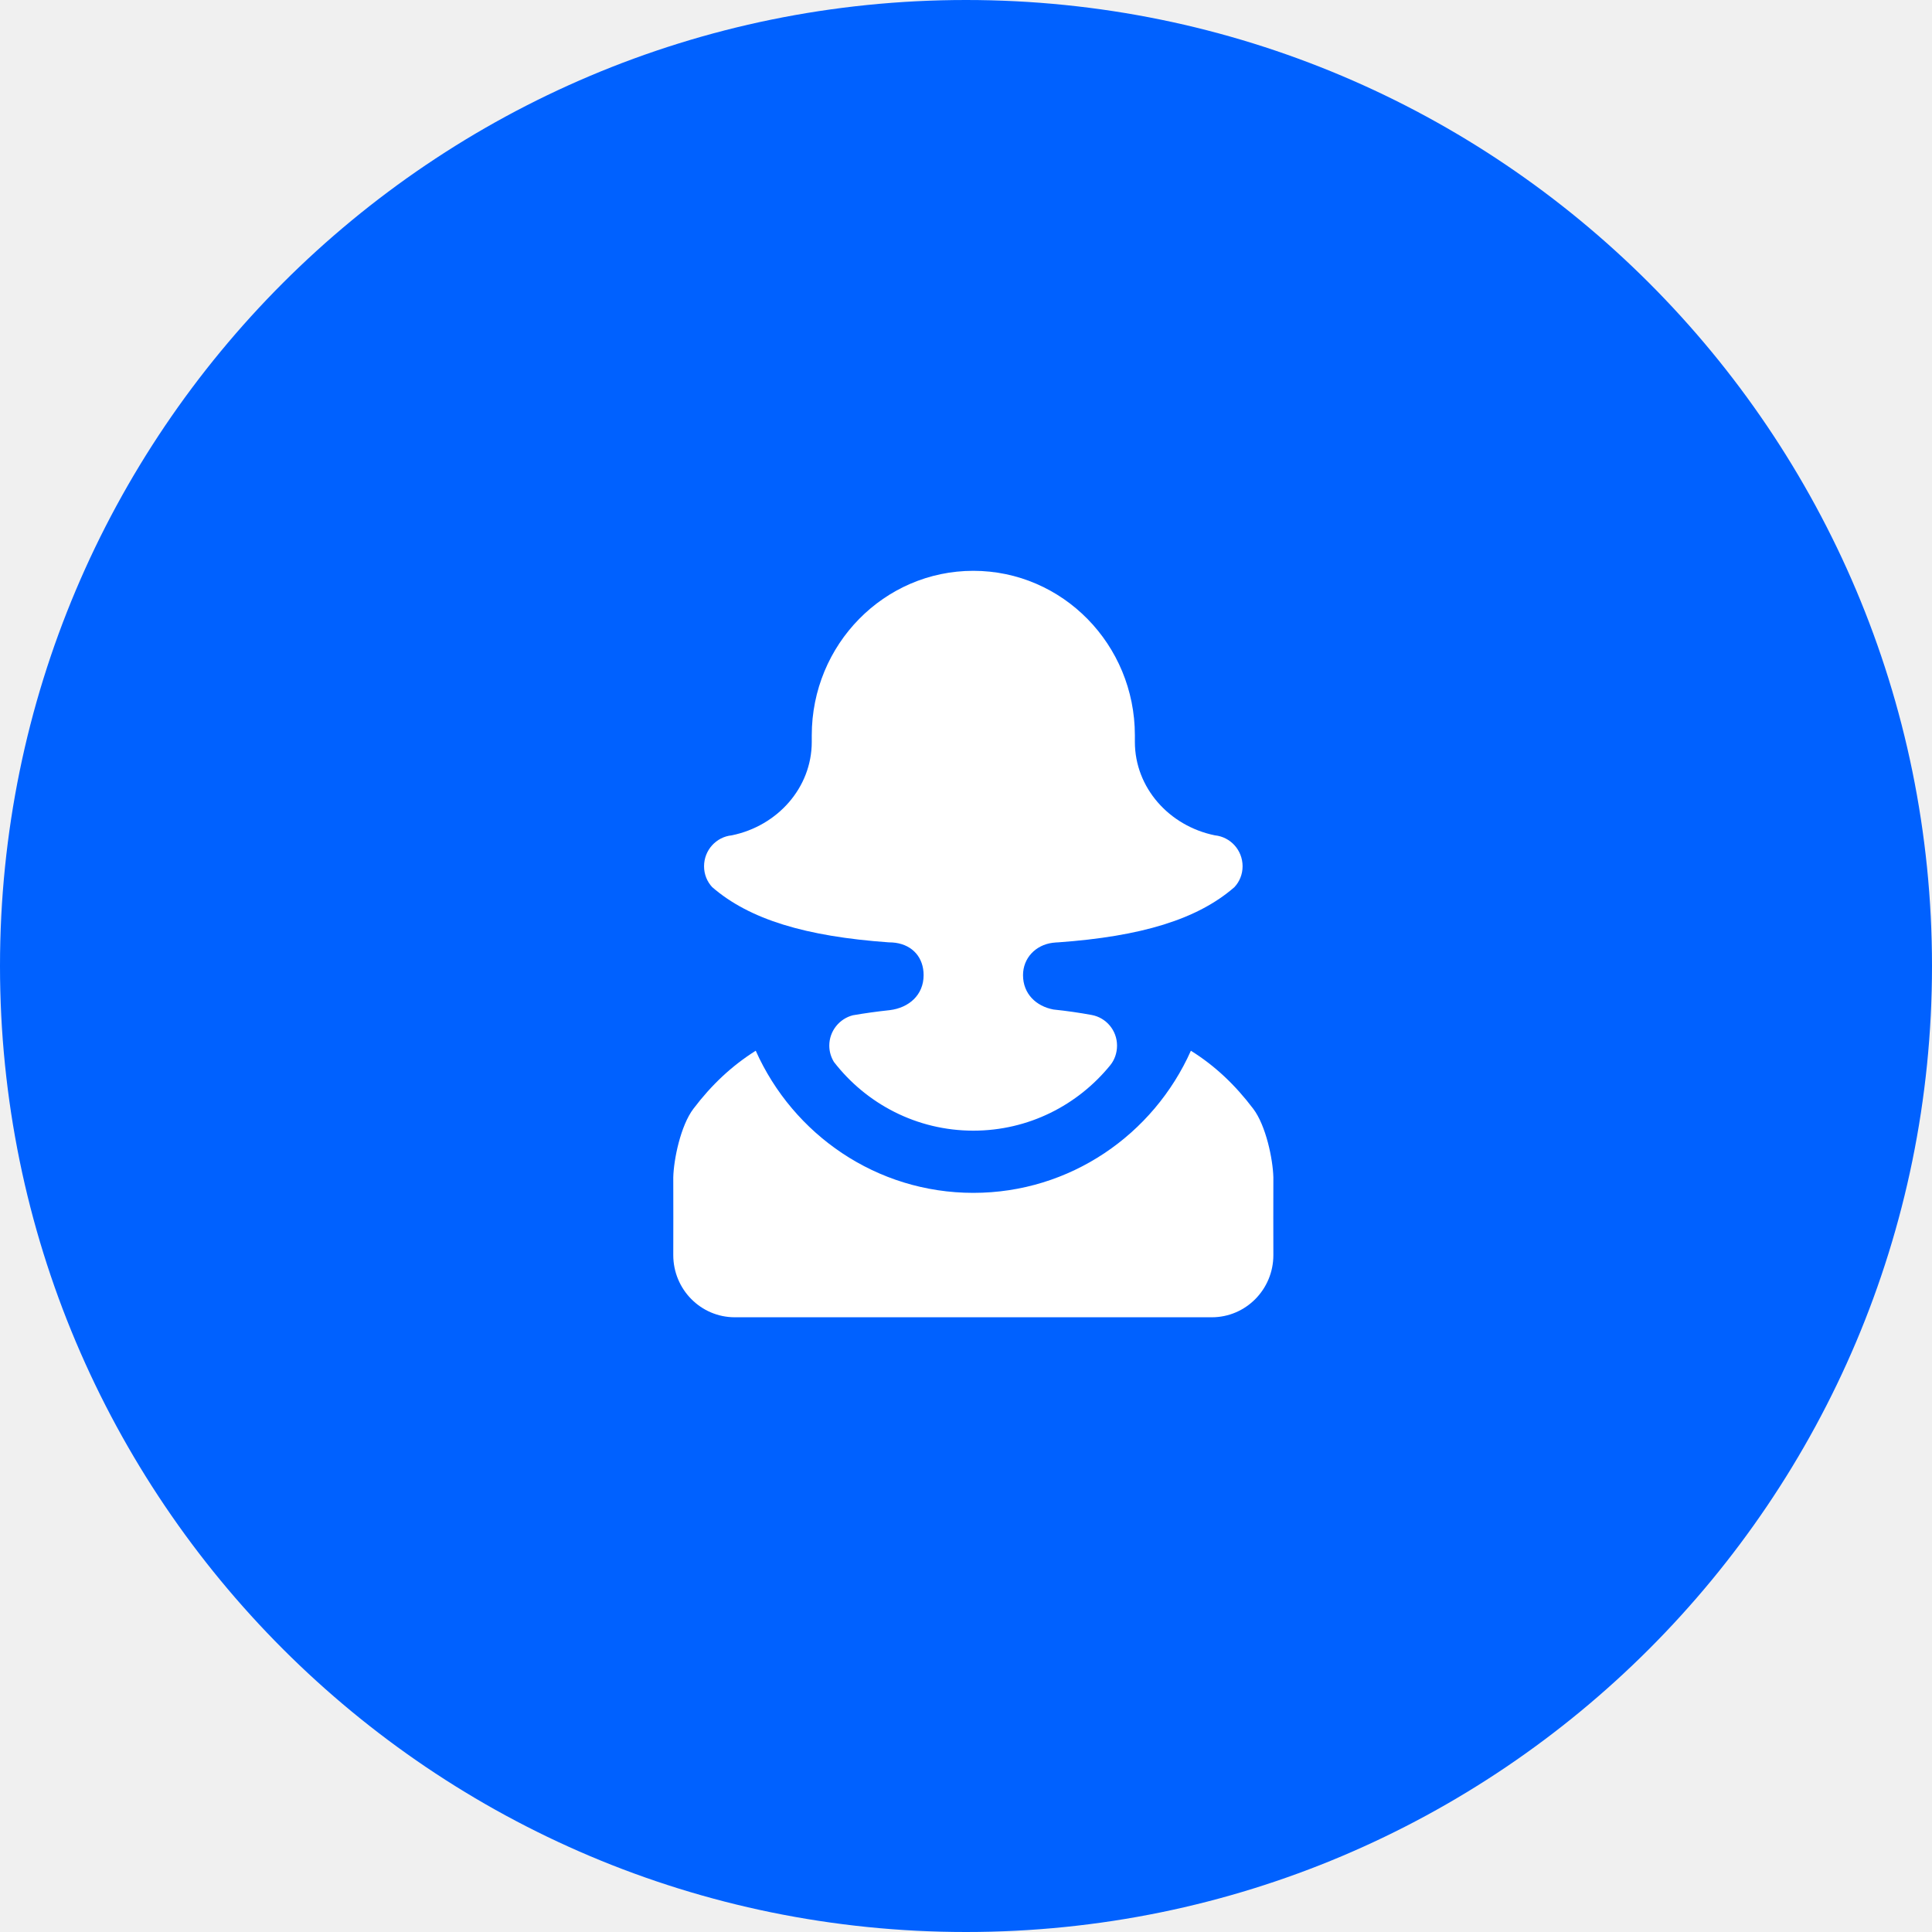
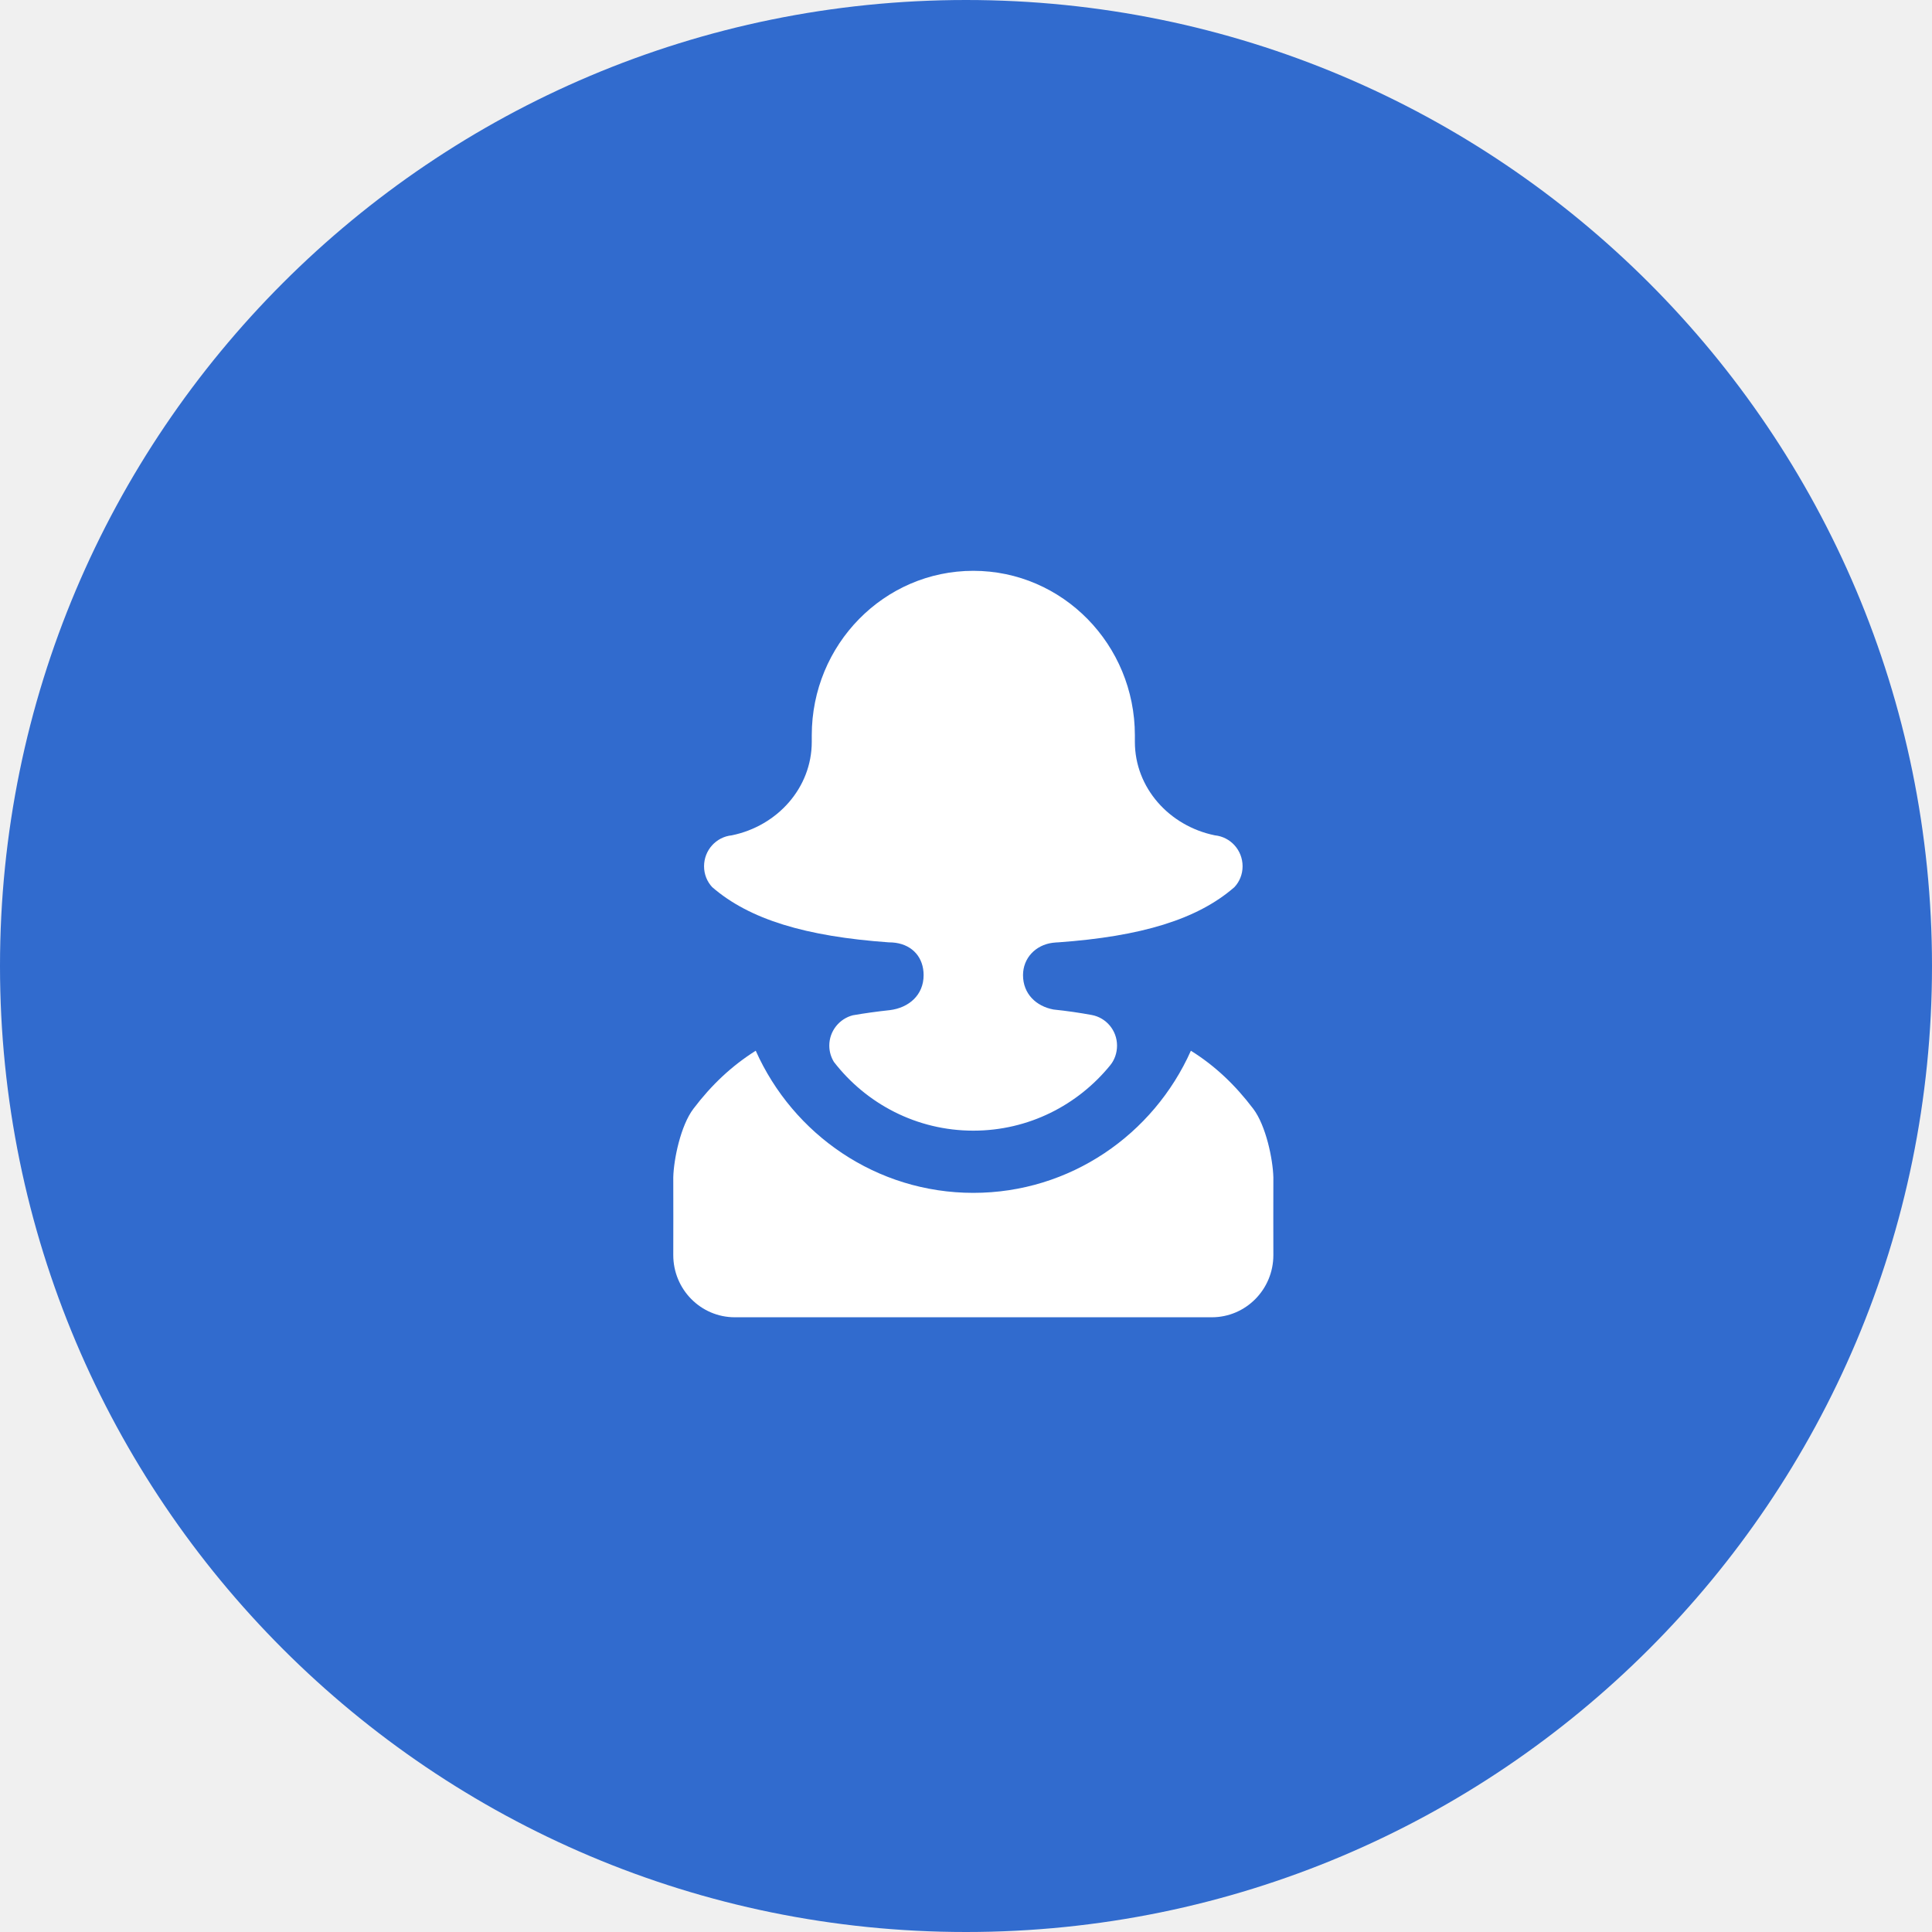
<svg xmlns="http://www.w3.org/2000/svg" width="132" height="132" viewBox="0 0 132 132" fill="none">
  <mask id="mask0" mask-type="alpha" maskUnits="userSpaceOnUse" x="0" y="0" width="132" height="132">
    <circle cx="66" cy="66" r="66" fill="#4F9AF1" />
  </mask>
  <g mask="url(#mask0)">
-     <rect y="-33" width="132" height="198" fill="#0061FF" />
+     <rect y="-33" width="132" height="198" fill="#316bce" />
    <path fill-rule="evenodd" clip-rule="evenodd" d="M85.622 75.752C84.392 74.127 83.016 72.82 81.365 71.789C78.81 77.516 73.113 81.5 66.5 81.5C59.888 81.5 54.19 77.516 51.634 71.789C49.995 72.82 48.608 74.127 47.378 75.752C46.505 76.899 46.031 79.205 46 80.438C46.01 80.756 46 85.75 46 85.75C46 88.098 47.882 90 50.205 90H82.794C85.118 90 87 88.098 87 85.75C87 85.75 86.99 80.756 87 80.438C86.968 79.205 86.495 76.899 85.622 75.752ZM60.791 69.016C59.909 69.111 59.067 69.228 58.269 69.367C57.354 69.6 56.66 70.439 56.66 71.438C56.66 71.852 56.776 72.224 56.975 72.554C59.183 75.411 62.631 77.25 66.5 77.25C70.274 77.25 73.638 75.508 75.857 72.777C76.15 72.416 76.319 71.948 76.319 71.438C76.319 70.397 75.573 69.526 74.584 69.346C73.764 69.196 72.902 69.068 71.977 68.973C70.79 68.75 69.896 67.9 69.896 66.625C69.896 65.457 70.758 64.564 71.915 64.415C72.029 64.394 72.303 64.384 72.303 64.384C77.959 63.979 81.808 62.821 84.34 60.611C84.687 60.24 84.897 59.739 84.897 59.188C84.897 58.083 84.067 57.18 83.005 57.073C79.883 56.436 77.538 53.822 77.538 50.687V50.241C77.538 44.036 72.597 39 66.5 39C60.403 39 55.462 44.036 55.462 50.241V50.687C55.462 53.822 53.117 56.436 49.995 57.073C48.933 57.18 48.103 58.083 48.103 59.188C48.103 59.739 48.313 60.24 48.659 60.611C51.204 62.821 55.051 63.979 60.718 64.384C60.886 64.384 61.044 64.394 61.191 64.415C62.368 64.585 63.104 65.435 63.104 66.625C63.104 67.985 62.096 68.856 60.791 69.016Z" fill="white" />
  </g>
</svg>
